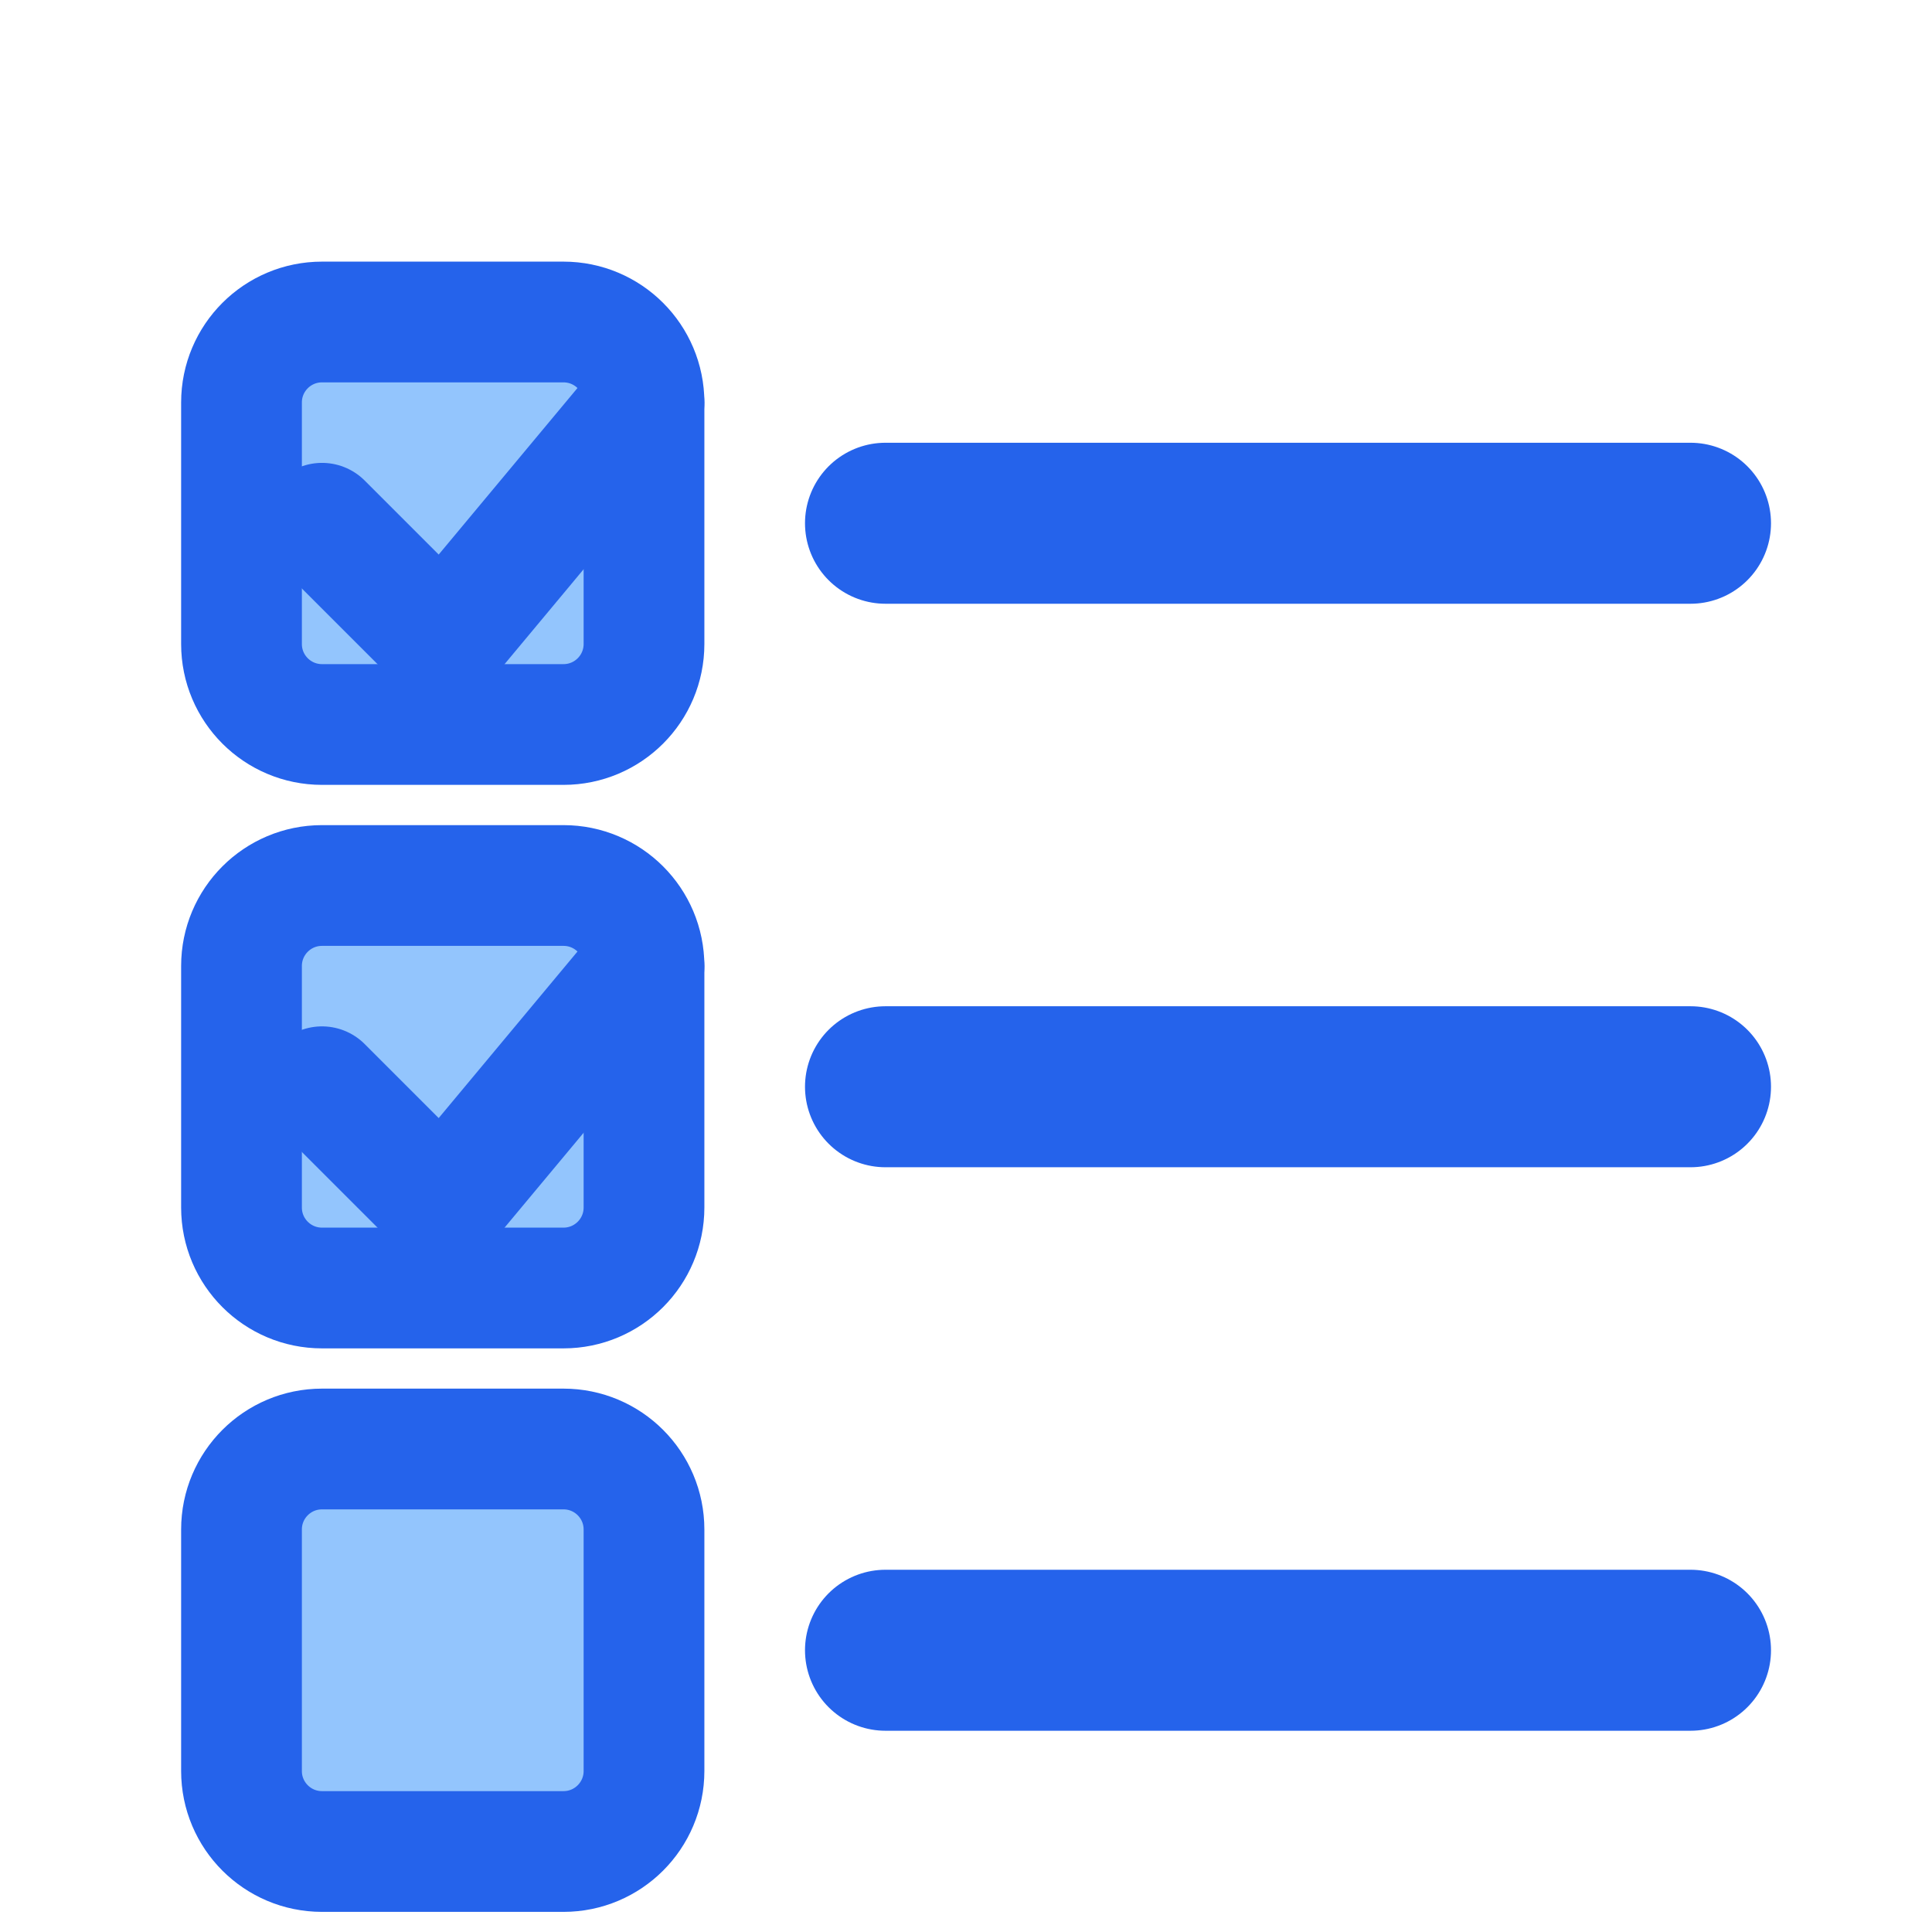
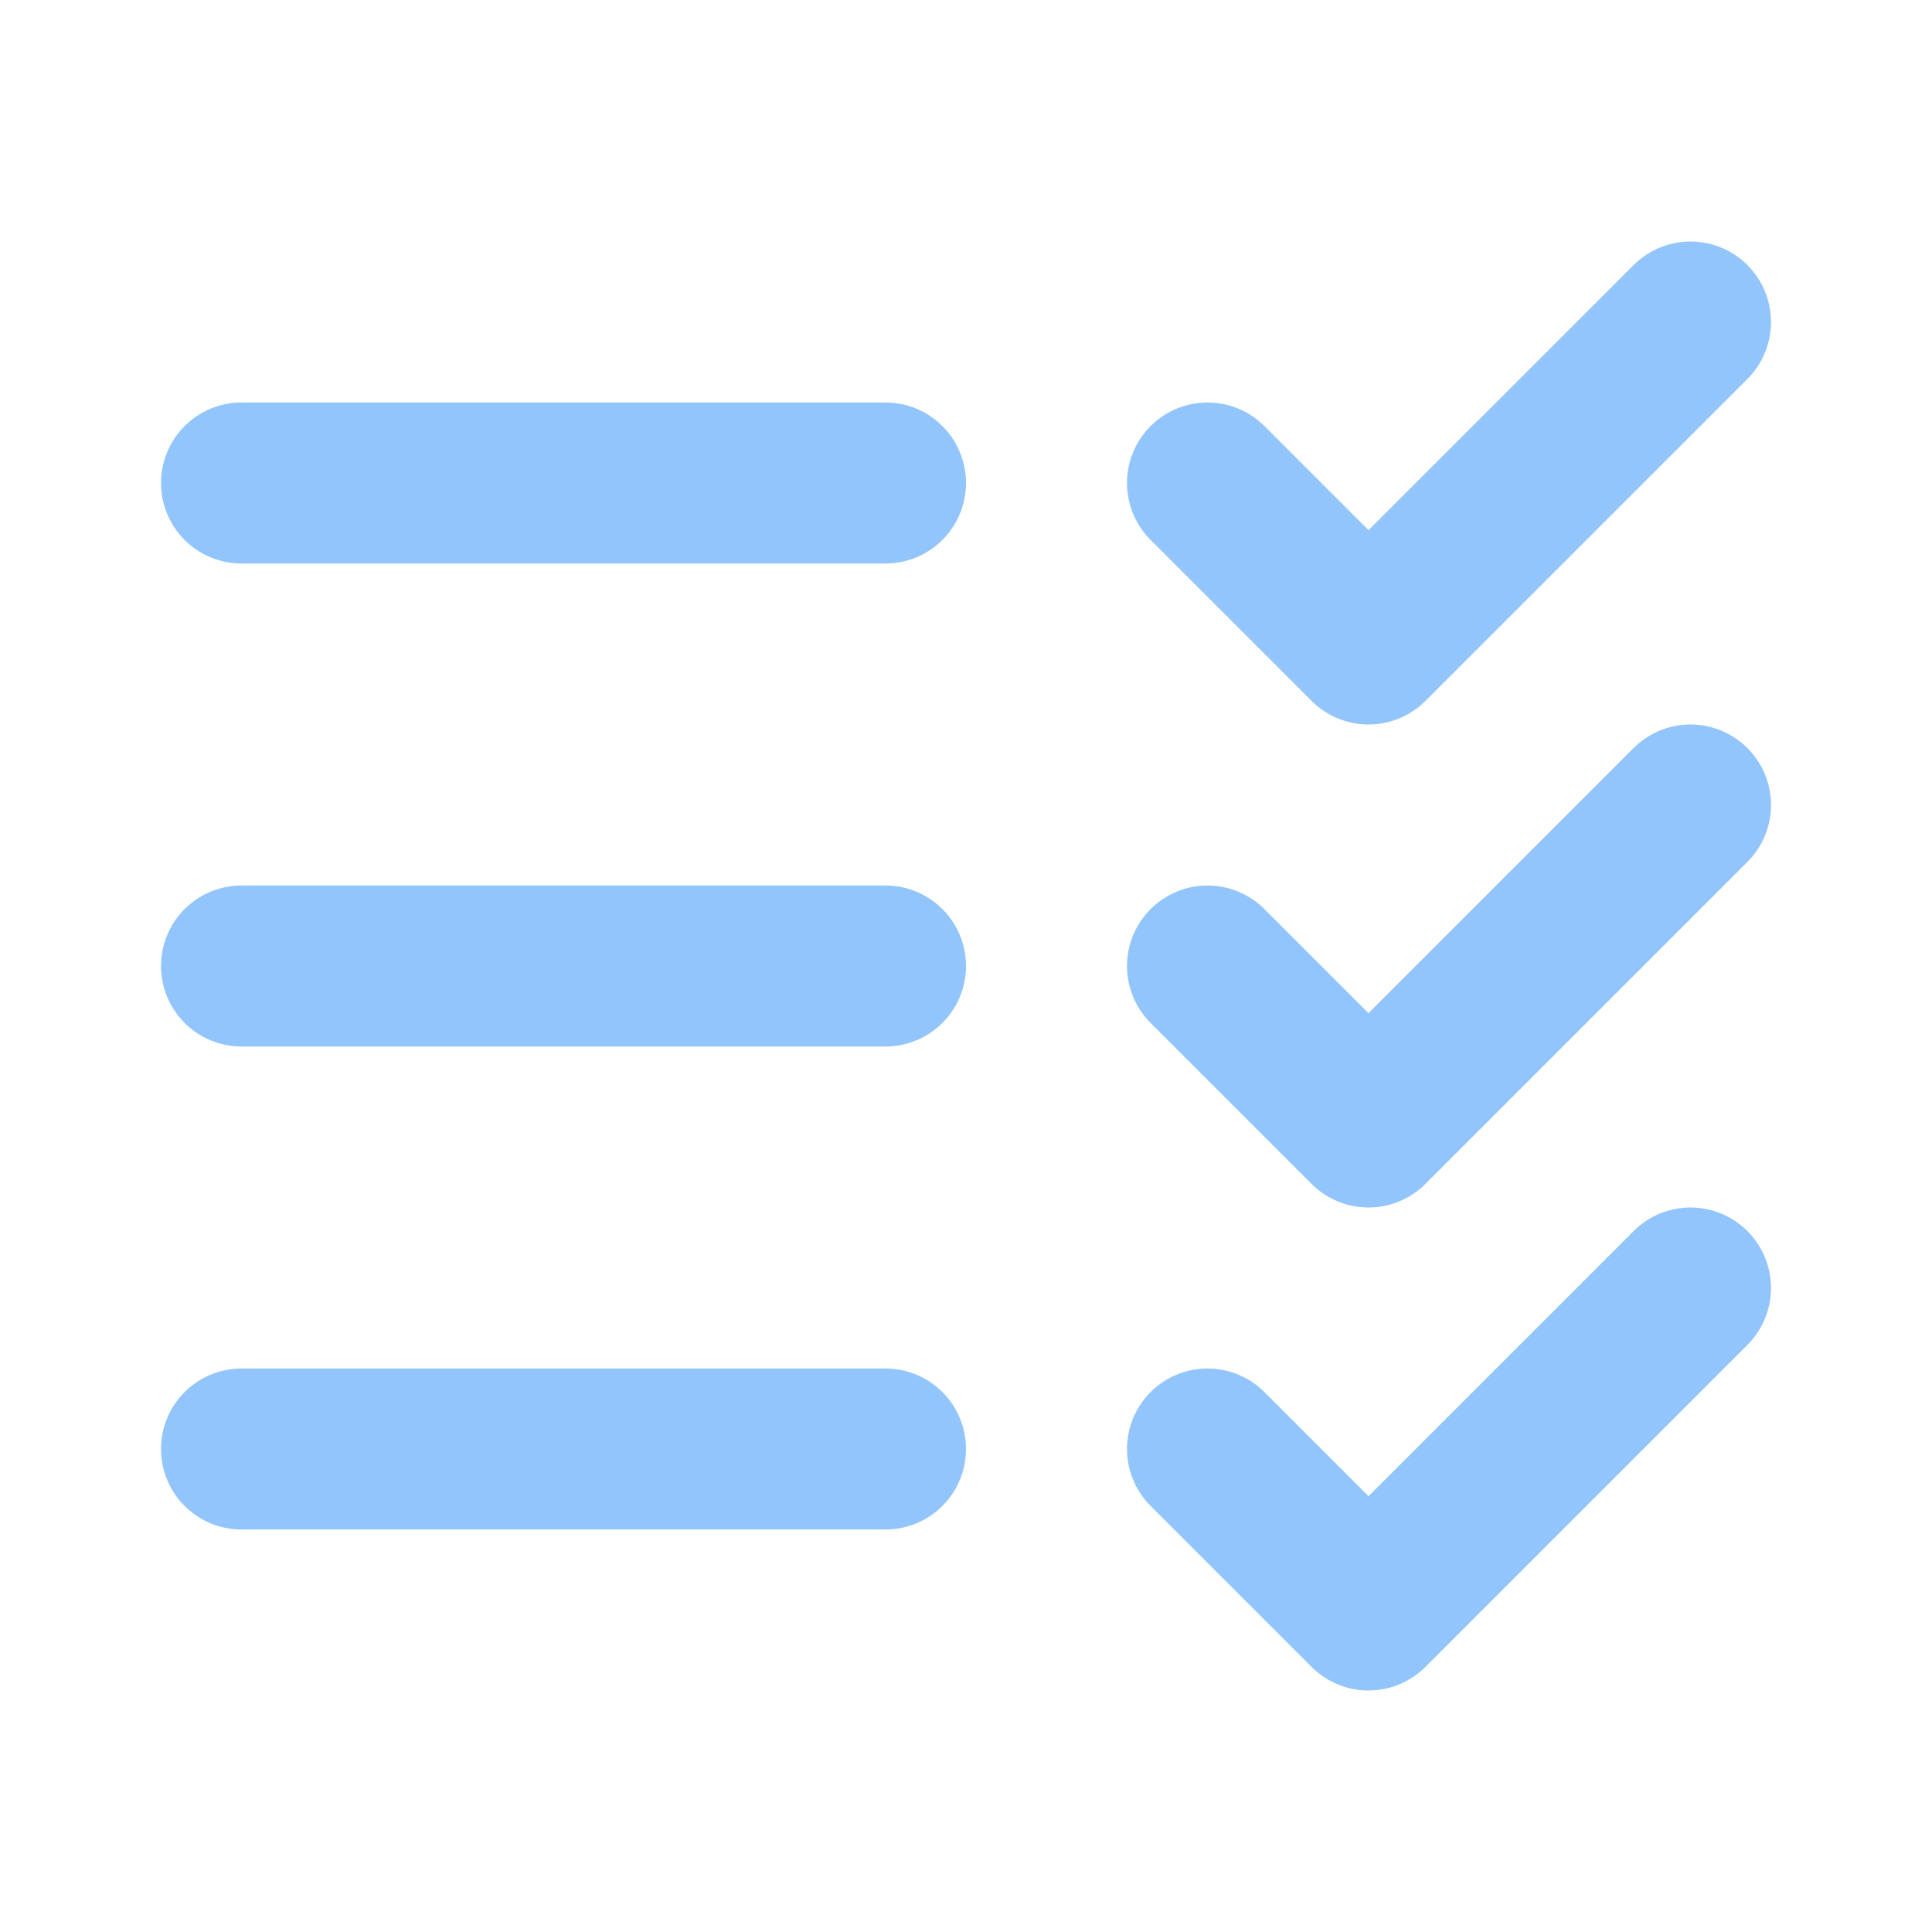
- <svg xmlns="http://www.w3.org/2000/svg" width="24" height="24" viewBox="0 0 24 24" fill="none">
-   <rect x="3" y="4" width="5" height="5" rx="1" fill="#93C5FD" />
-   <rect x="3" y="11" width="5" height="5" rx="1" fill="#93C5FD" />
-   <rect x="3" y="18" width="5" height="5" rx="1" fill="#93C5FD" />
-   <path d="M4 6.5l1.5 1.5L8 5" stroke="#2563EB" stroke-width="1.5" stroke-linecap="round" stroke-linejoin="round" />
-   <path d="M4 13.5l1.5 1.5L8 12" stroke="#2563EB" stroke-width="1.5" stroke-linecap="round" stroke-linejoin="round" />
-   <rect x="3" y="4" width="5" height="5" rx="1" stroke="#2563EB" stroke-width="1.5" fill="none" />
-   <rect x="3" y="11" width="5" height="5" rx="1" stroke="#2563EB" stroke-width="1.5" fill="none" />
-   <rect x="3" y="18" width="5" height="5" rx="1" stroke="#2563EB" stroke-width="1.5" fill="none" />
-   <line x1="11" y1="6.5" x2="21" y2="6.5" stroke="#2563EB" stroke-width="2" stroke-linecap="round" />
-   <line x1="11" y1="13.5" x2="21" y2="13.5" stroke="#2563EB" stroke-width="2" stroke-linecap="round" />
-   <line x1="11" y1="20.5" x2="21" y2="20.5" stroke="#2563EB" stroke-width="2" stroke-linecap="round" />
+ <svg xmlns="http://www.w3.org/2000/svg" width="24" height="24" viewBox="0 0 24 24" fill="none" stroke="#93C5FD" stroke-width="2" stroke-linecap="round" stroke-linejoin="round">
+   <path d="M11 18H3" />
+   <path d="M11 12H3" />
+   <path d="M11 6H3" />
+   <path d="M15 6l2 2 4-4" />
+   <path d="M15 12l2 2 4-4" />
+   <path d="M15 18l2 2 4-4" />
</svg>
